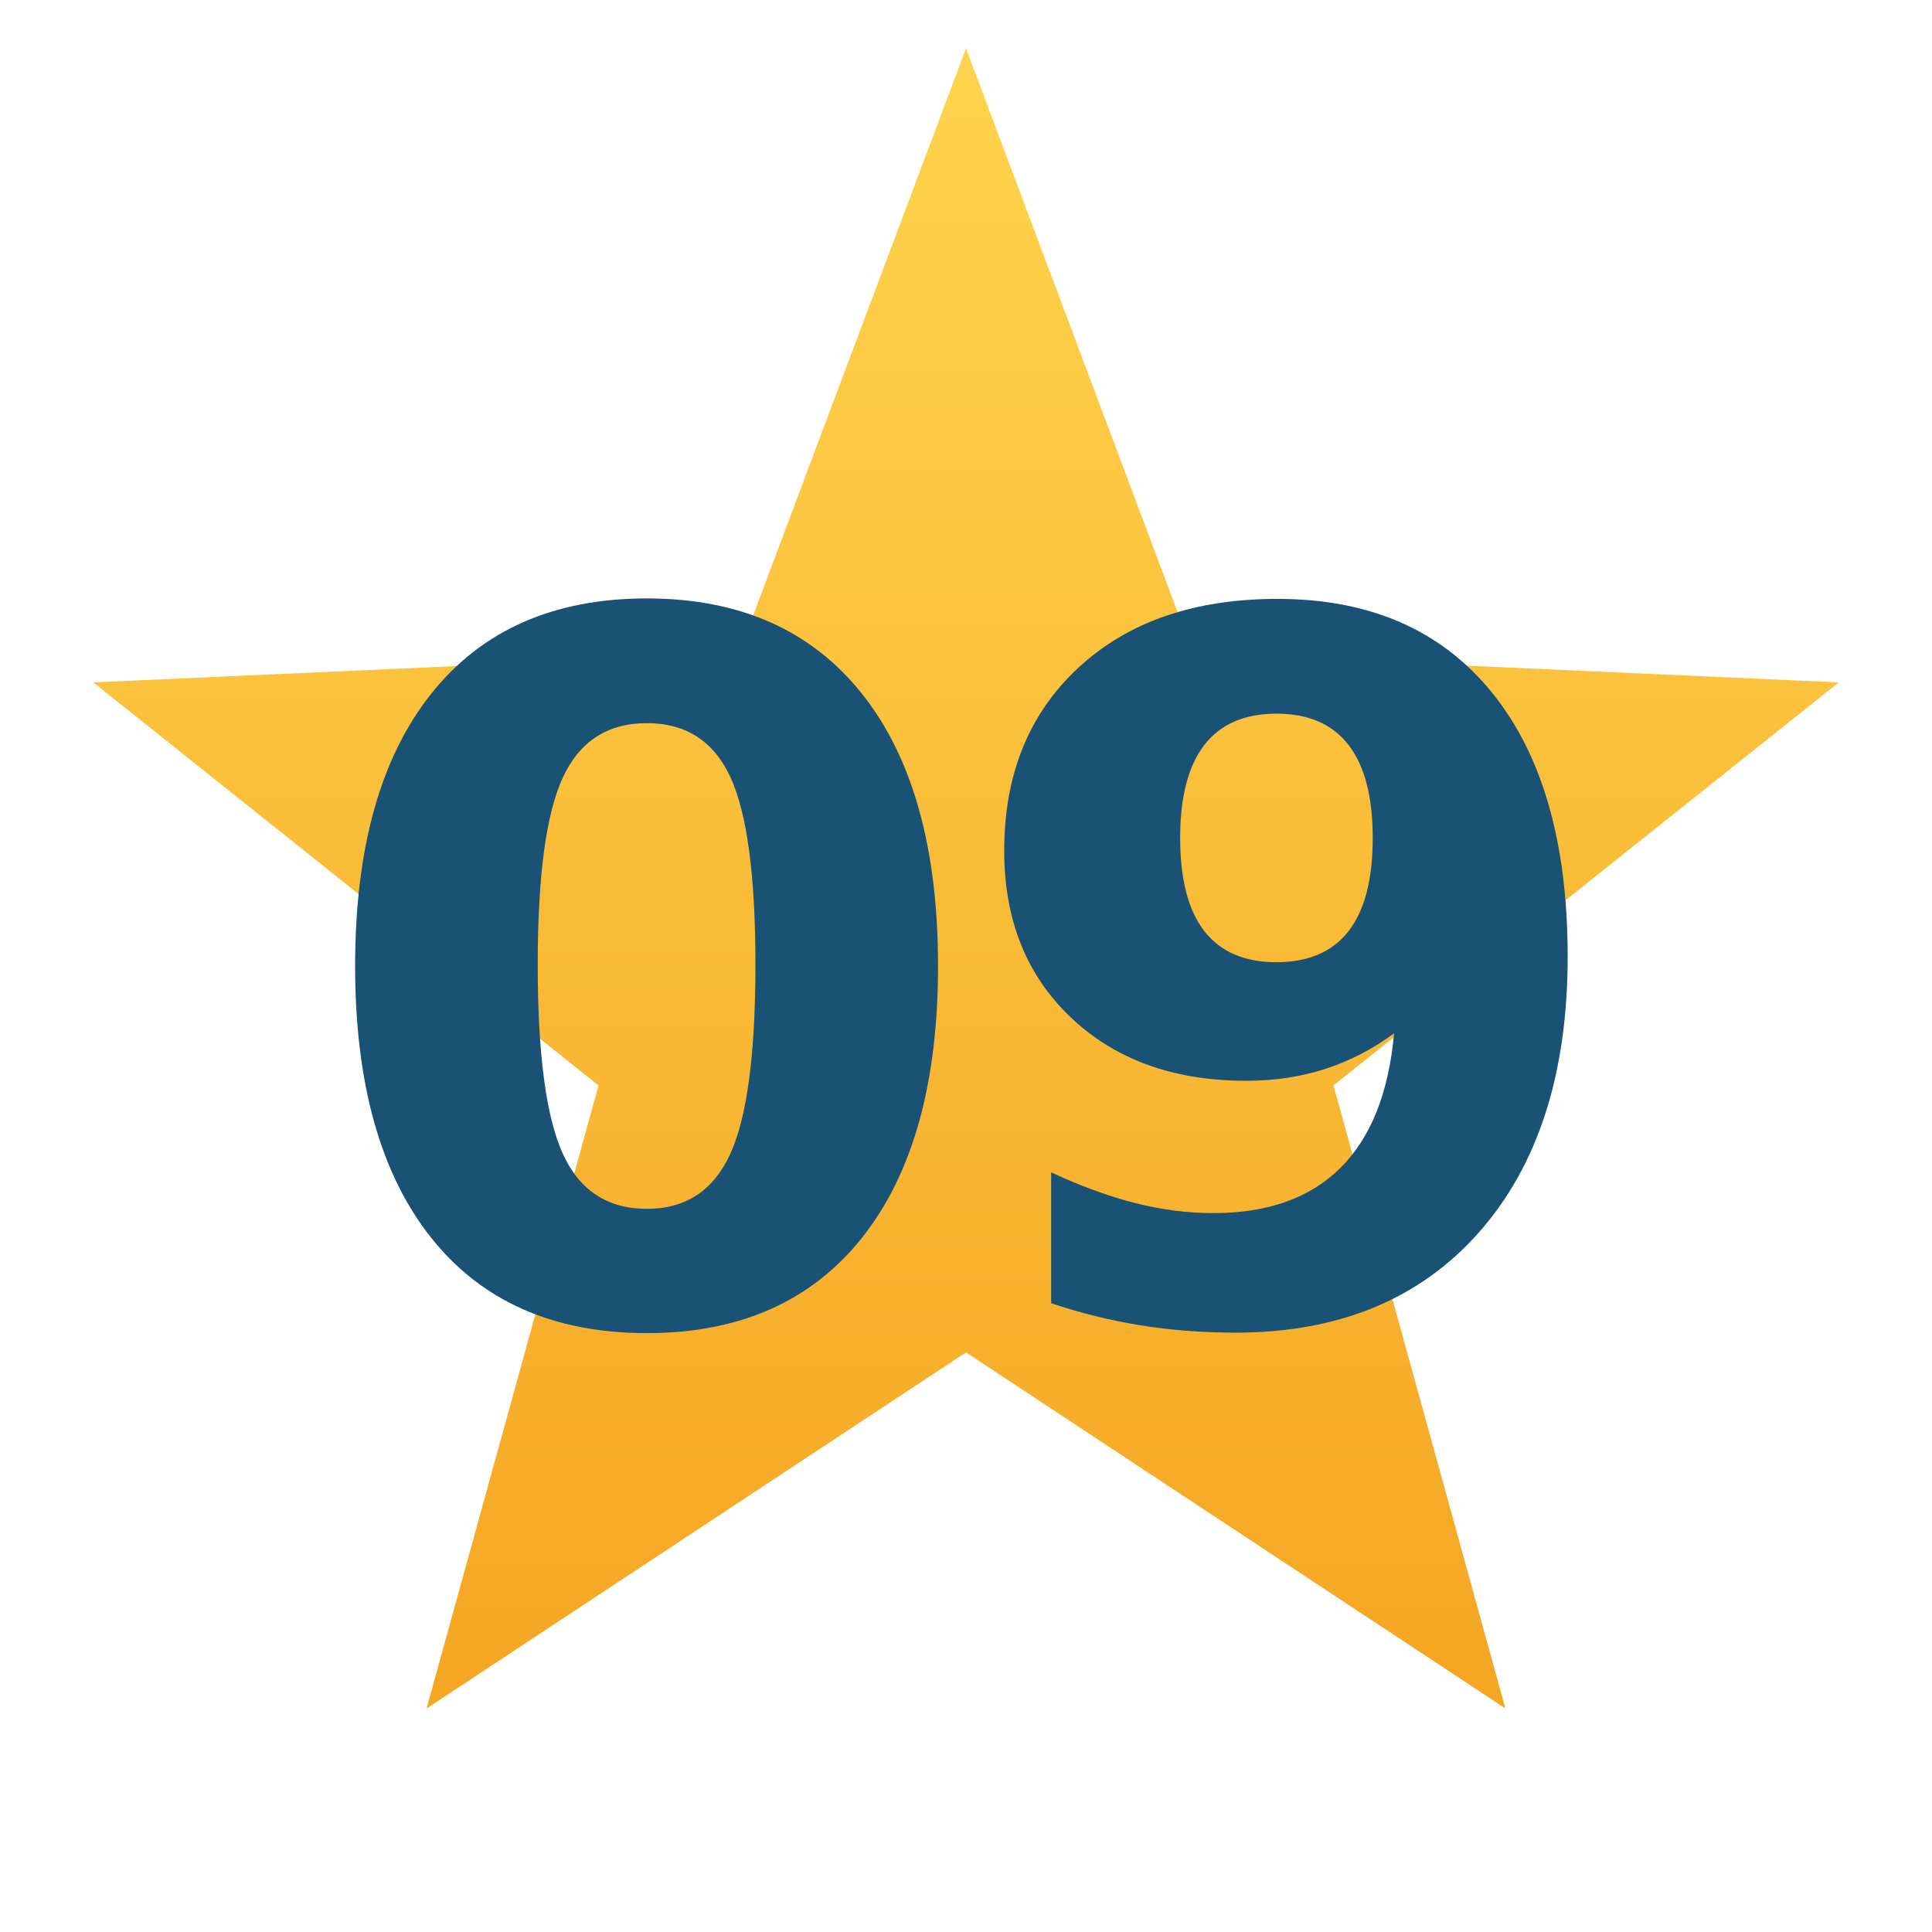
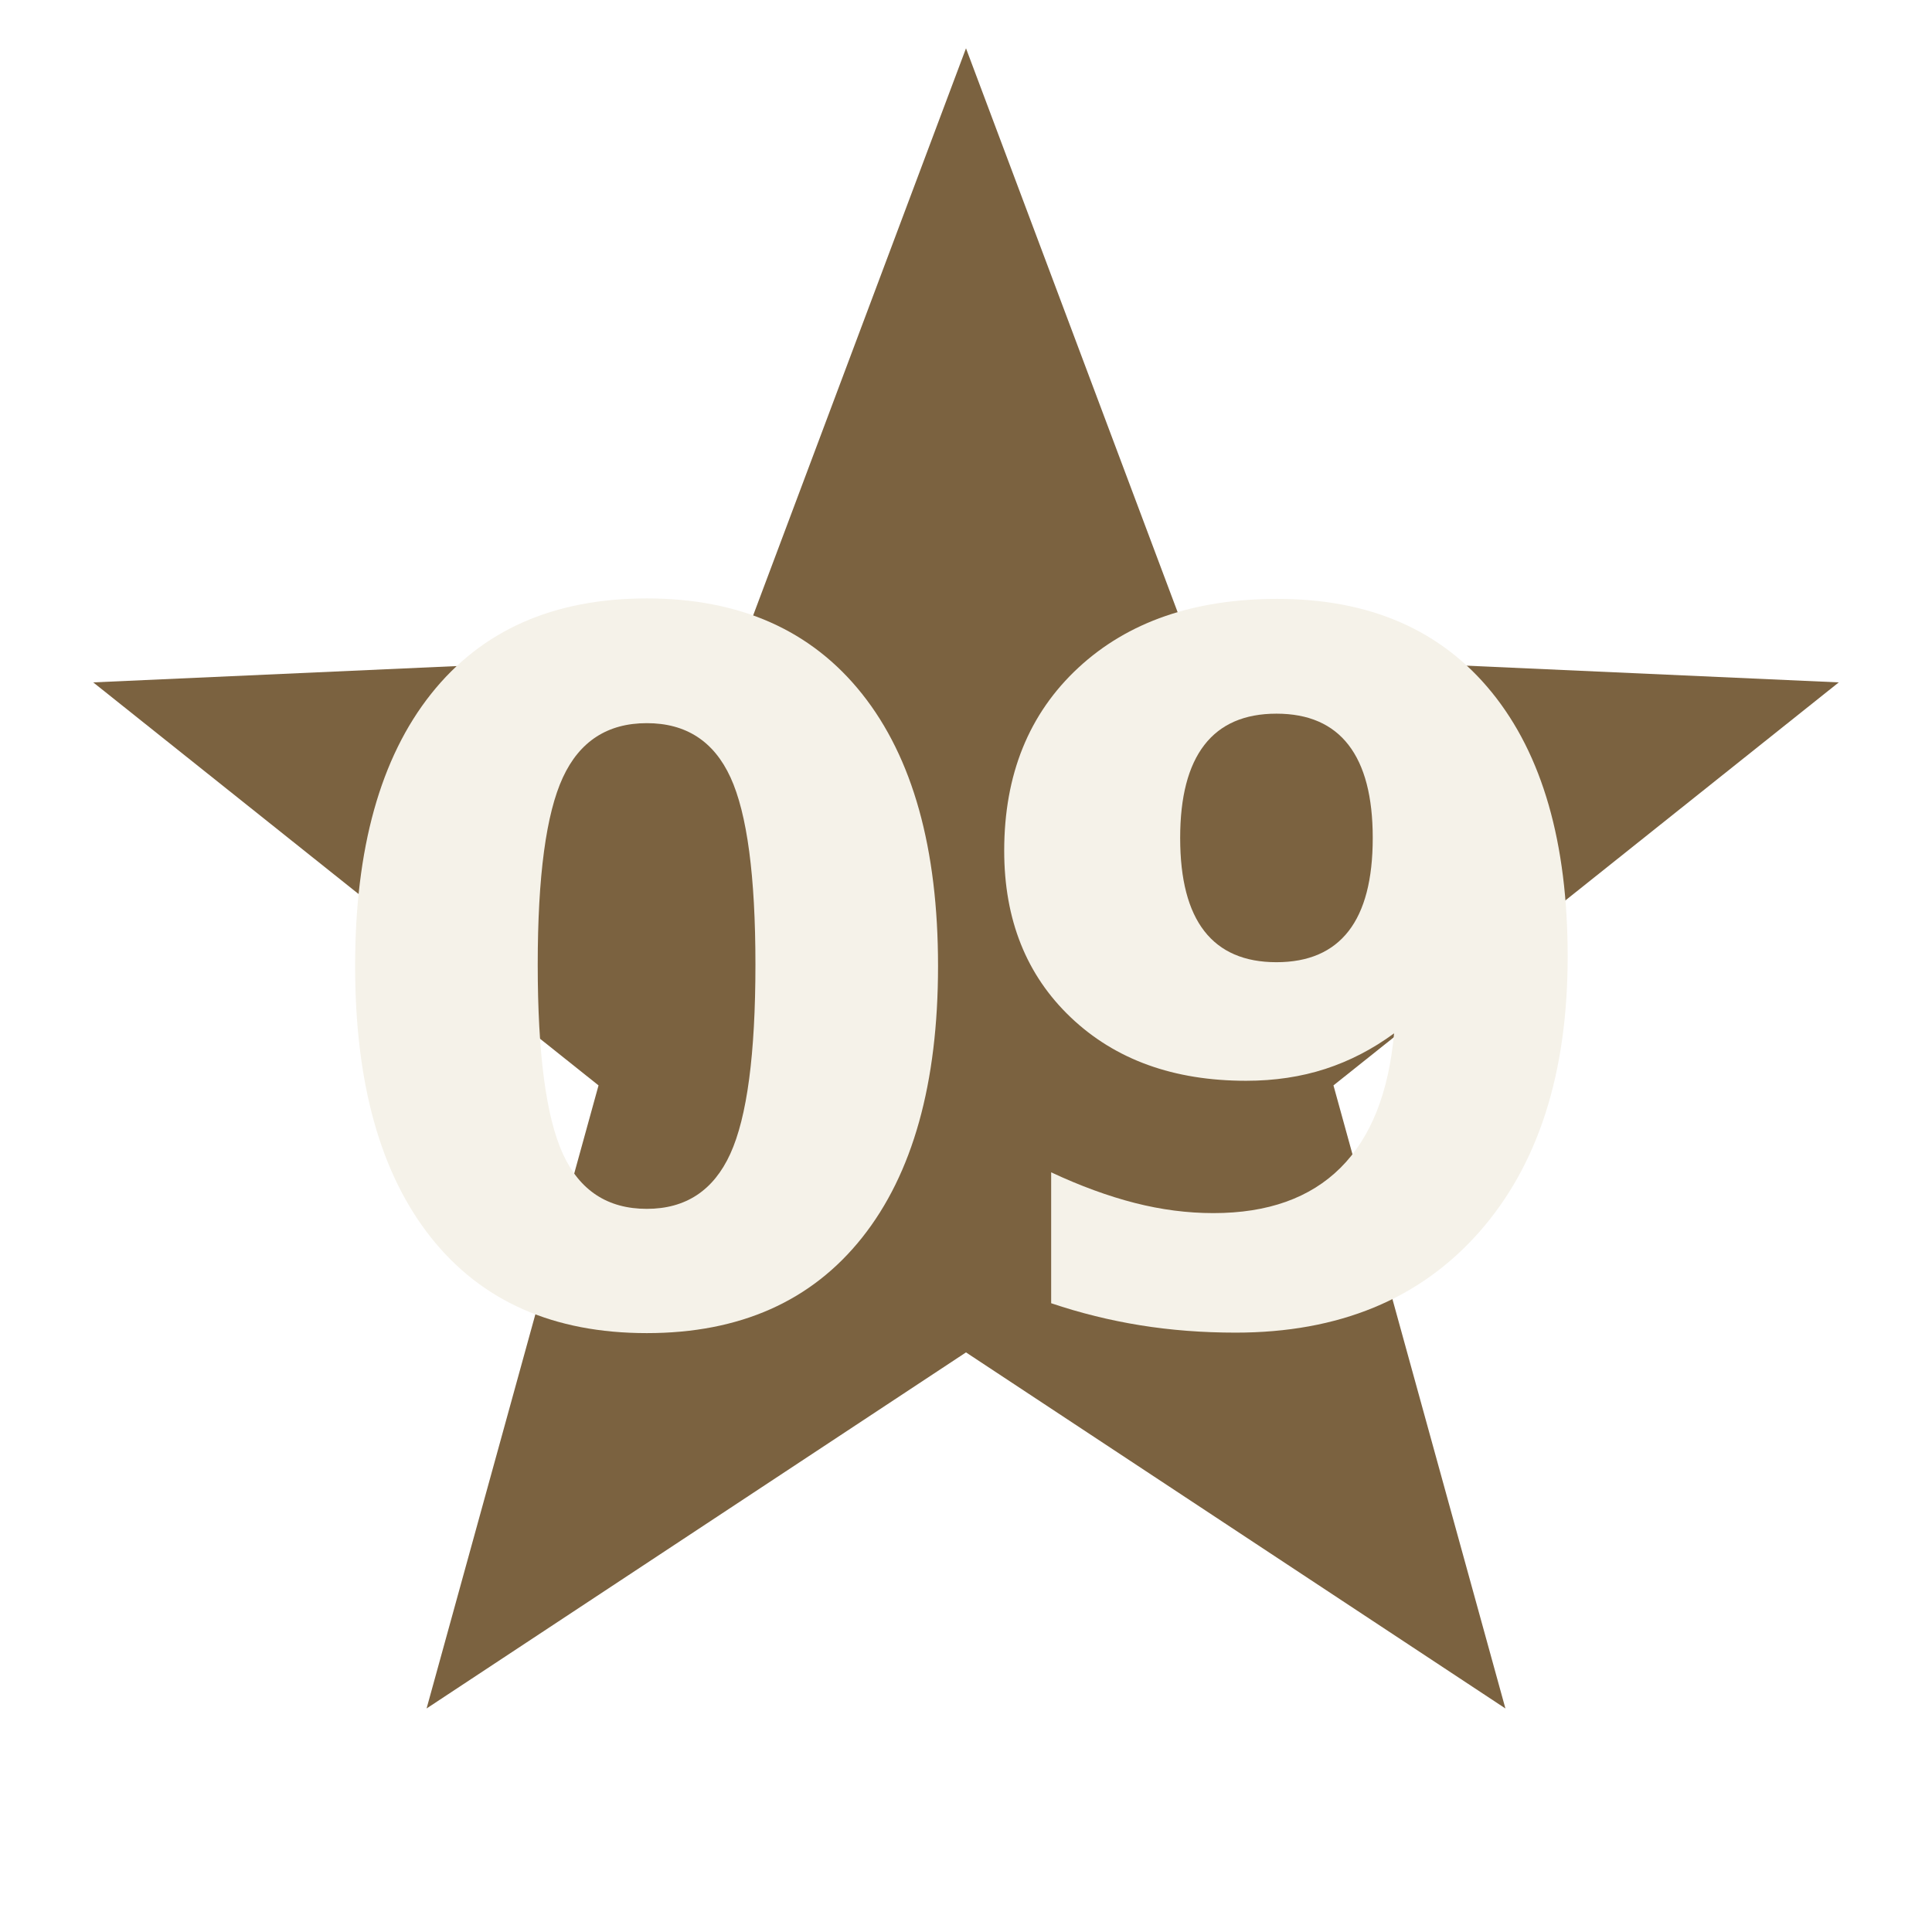
<svg xmlns="http://www.w3.org/2000/svg" viewBox="0 0 200 200" width="200" height="200" role="img" aria-label="Spiral review from Lesson 09">
-   <defs>
-     <linearGradient id="g" x1="0" y1="0" x2="0" y2="1">
-       <stop offset="0" stop-color="#FFD34D" />
-       <stop offset="1" stop-color="#F5A623" />
-     </linearGradient>
-   </defs>
-   <polygon points="100.00,5.00 123.51,67.64 190.35,70.64 138.04,112.36 155.84,176.86 100.00,140.00 44.16,176.86 61.96,112.36 9.65,70.64 76.49,67.64" fill="url(#g)" />
+   <polygon points="100.00,5.00 123.51,67.64 190.35,70.64 138.04,112.36 155.84,176.86 100.00,140.00 44.16,176.86 61.96,112.36 9.65,70.64 76.49,67.64" fill="#7B6240" />
  <g transform="translate(31.95,136.58) scale(0.0491,-0.0491)">
-     <path d="M942 748Q942 1028 889.5 1142.5Q837 1257 713 1257Q589 1257 536.0 1142.5Q483 1028 483 748Q483 465 536.0 349.0Q589 233 713 233Q836 233 889.0 349.0Q942 465 942 748ZM1327 745Q1327 374 1167.0 172.5Q1007 -29 713 -29Q418 -29 258.0 172.5Q98 374 98 745Q98 1117 258.0 1318.5Q418 1520 713 1520Q1007 1520 1167.0 1318.5Q1327 1117 1327 745Z" fill="#1a5276" />
+     <path d="M942 748Q942 1028 889.5 1142.5Q837 1257 713 1257Q589 1257 536.0 1142.5Q483 1028 483 748Q483 465 536.0 349.0Q589 233 713 233Q836 233 889.0 349.0Q942 465 942 748ZM1327 745Q1327 374 1167.0 172.5Q1007 -29 713 -29Q418 -29 258.0 172.5Q98 374 98 745Q98 1117 258.0 1318.5Q418 1520 713 1520Q1007 1520 1167.0 1318.5Q1327 1117 1327 745Z" fill="#F5F2E9" />
  </g>
  <g transform="translate(98.75,136.53) scale(0.0491,-0.0491)">
-     <path d="M205 33V309Q297 266 381.0 244.5Q465 223 547 223Q719 223 815.0 318.5Q911 414 928 602Q860 552 783.0 527.0Q706 502 616 502Q387 502 246.5 635.5Q106 769 106 987Q106 1228 262.5 1373.0Q419 1518 682 1518Q974 1518 1134.0 1321.0Q1294 1124 1294 764Q1294 394 1107.0 182.5Q920 -29 594 -29Q489 -29 393.0 -13.5Q297 2 205 33ZM680 752Q781 752 832.0 817.5Q883 883 883 1014Q883 1144 832.0 1210.0Q781 1276 680 1276Q579 1276 528.0 1210.0Q477 1144 477 1014Q477 883 528.0 817.5Q579 752 680 752Z" fill="#1a5276" />
+     <path d="M205 33V309Q297 266 381.0 244.5Q465 223 547 223Q719 223 815.0 318.5Q911 414 928 602Q860 552 783.0 527.0Q706 502 616 502Q387 502 246.5 635.5Q106 769 106 987Q106 1228 262.5 1373.0Q419 1518 682 1518Q974 1518 1134.0 1321.0Q1294 1124 1294 764Q1294 394 1107.0 182.5Q920 -29 594 -29Q489 -29 393.0 -13.5Q297 2 205 33ZM680 752Q781 752 832.0 817.5Q883 883 883 1014Q883 1144 832.0 1210.0Q781 1276 680 1276Q579 1276 528.0 1210.0Q477 1144 477 1014Q477 883 528.0 817.5Q579 752 680 752Z" fill="#F5F2E9" />
  </g>
</svg>
